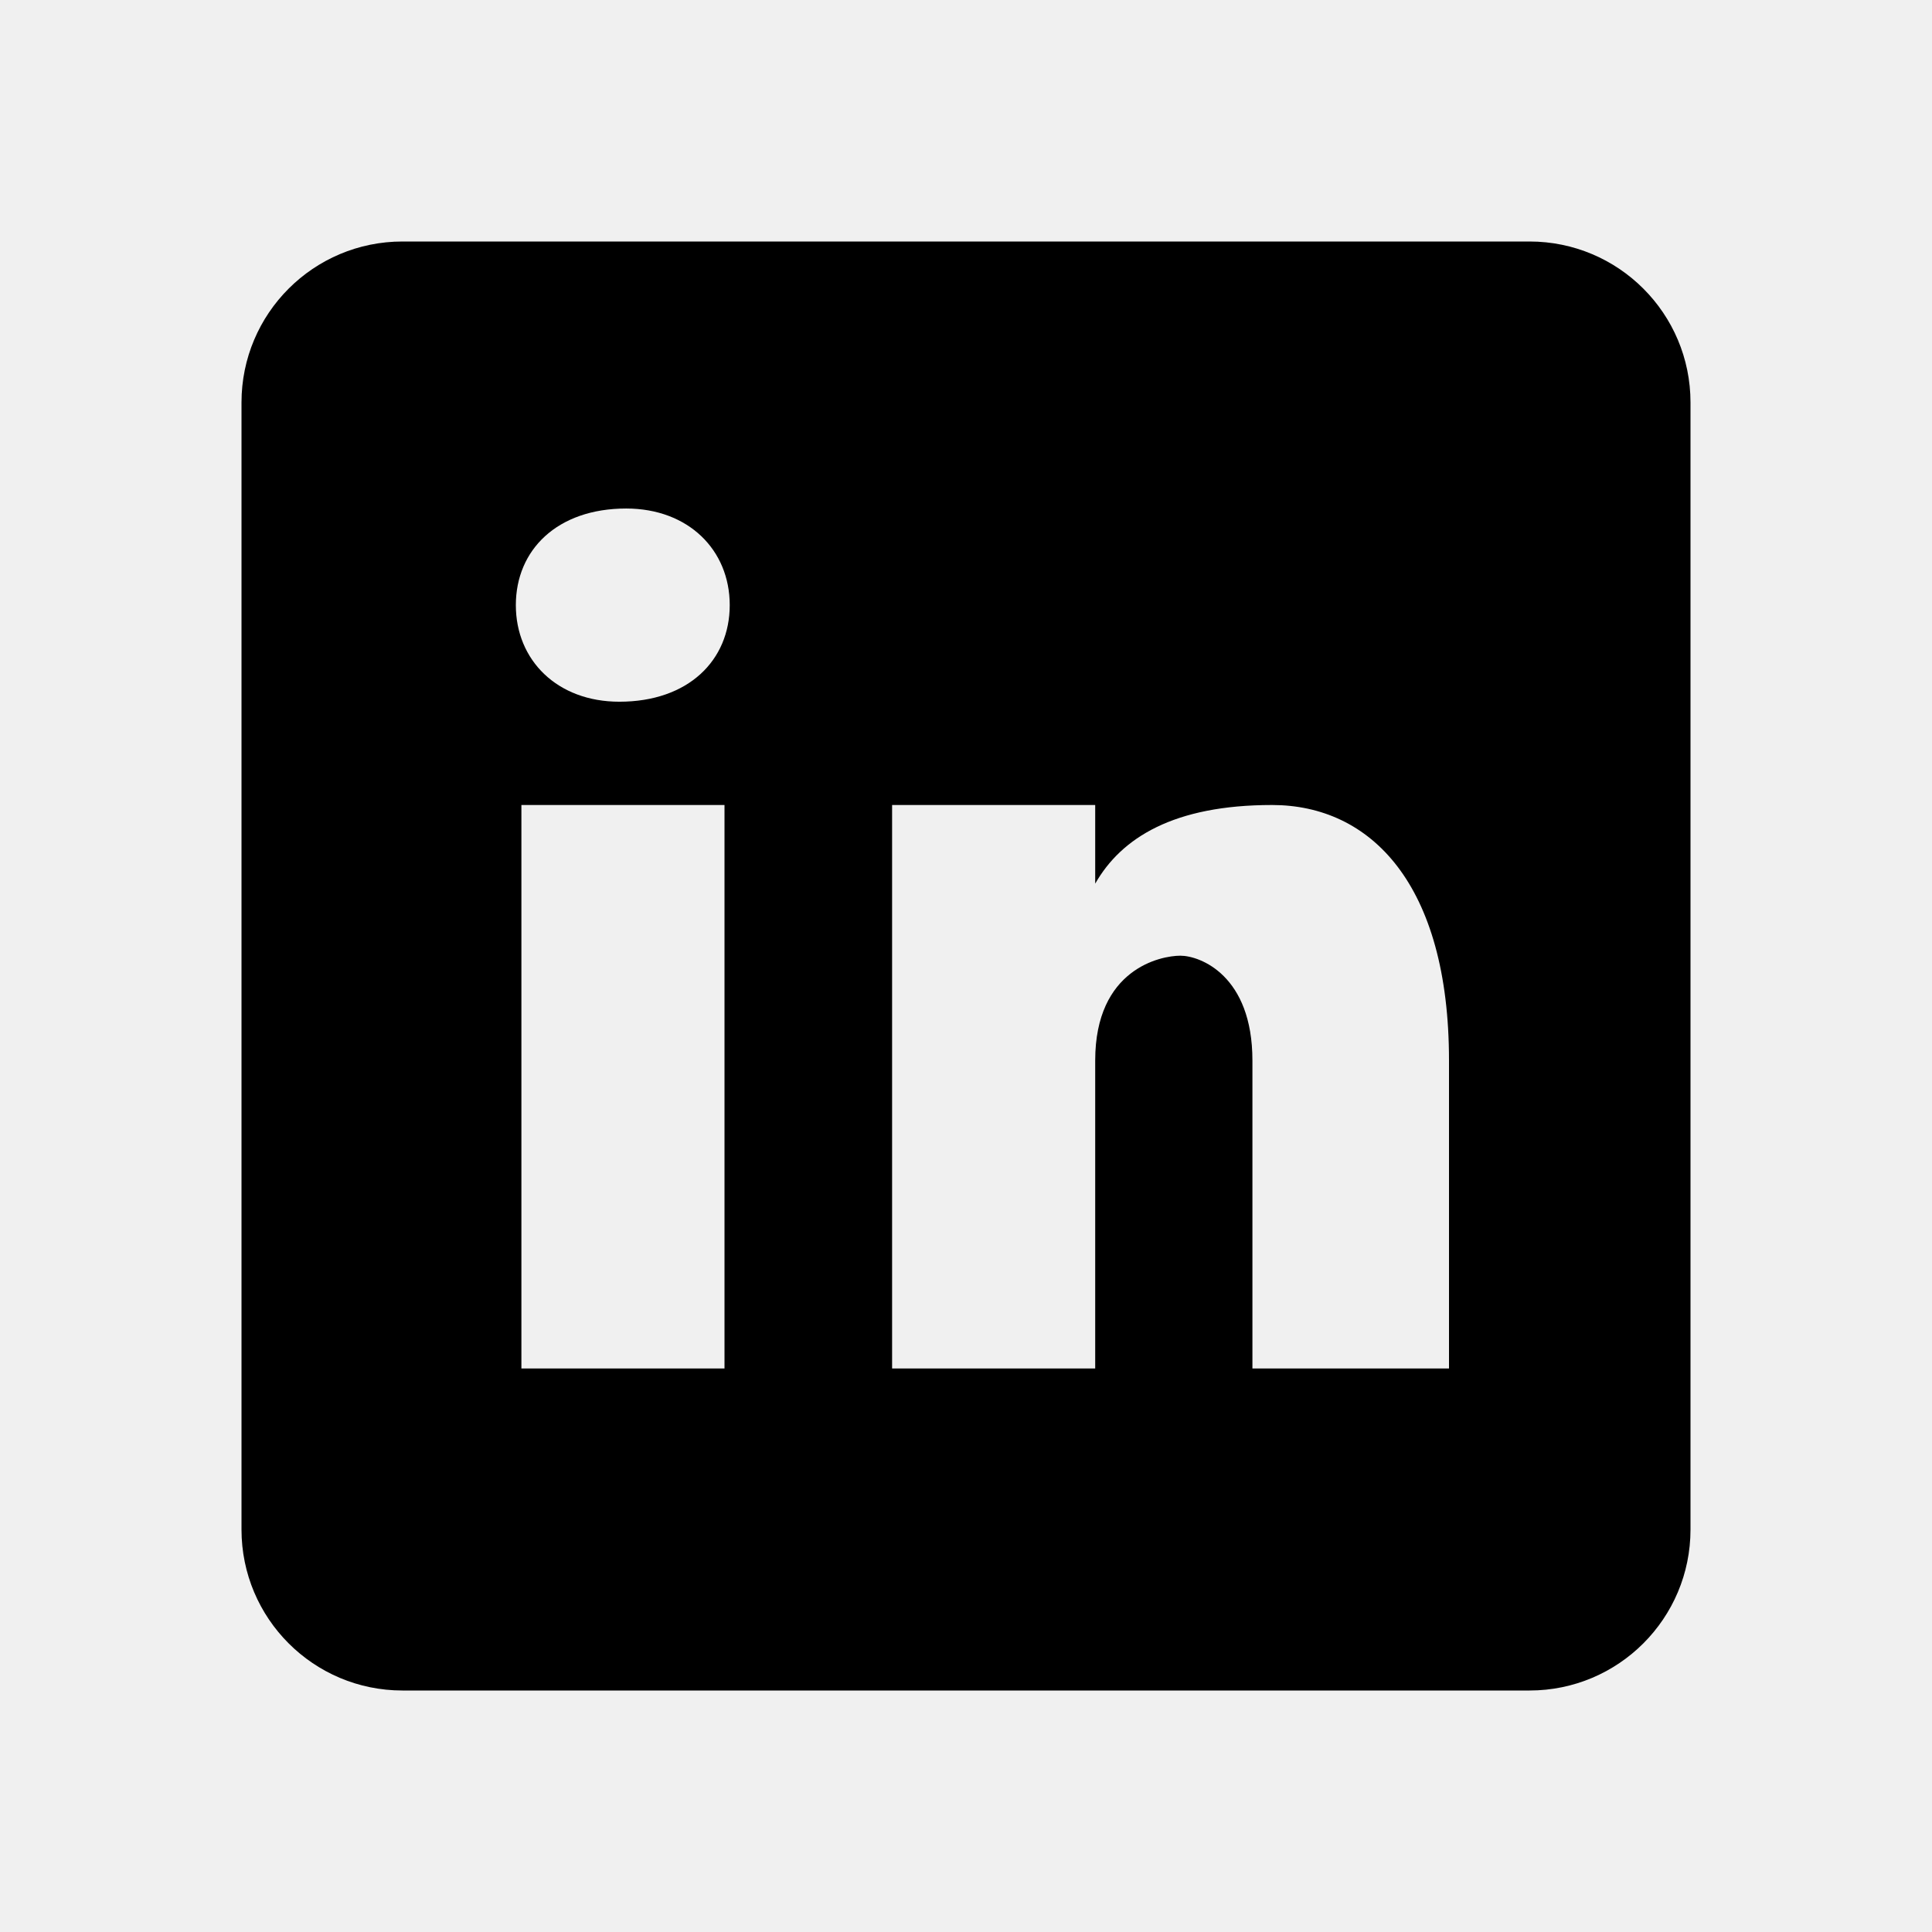
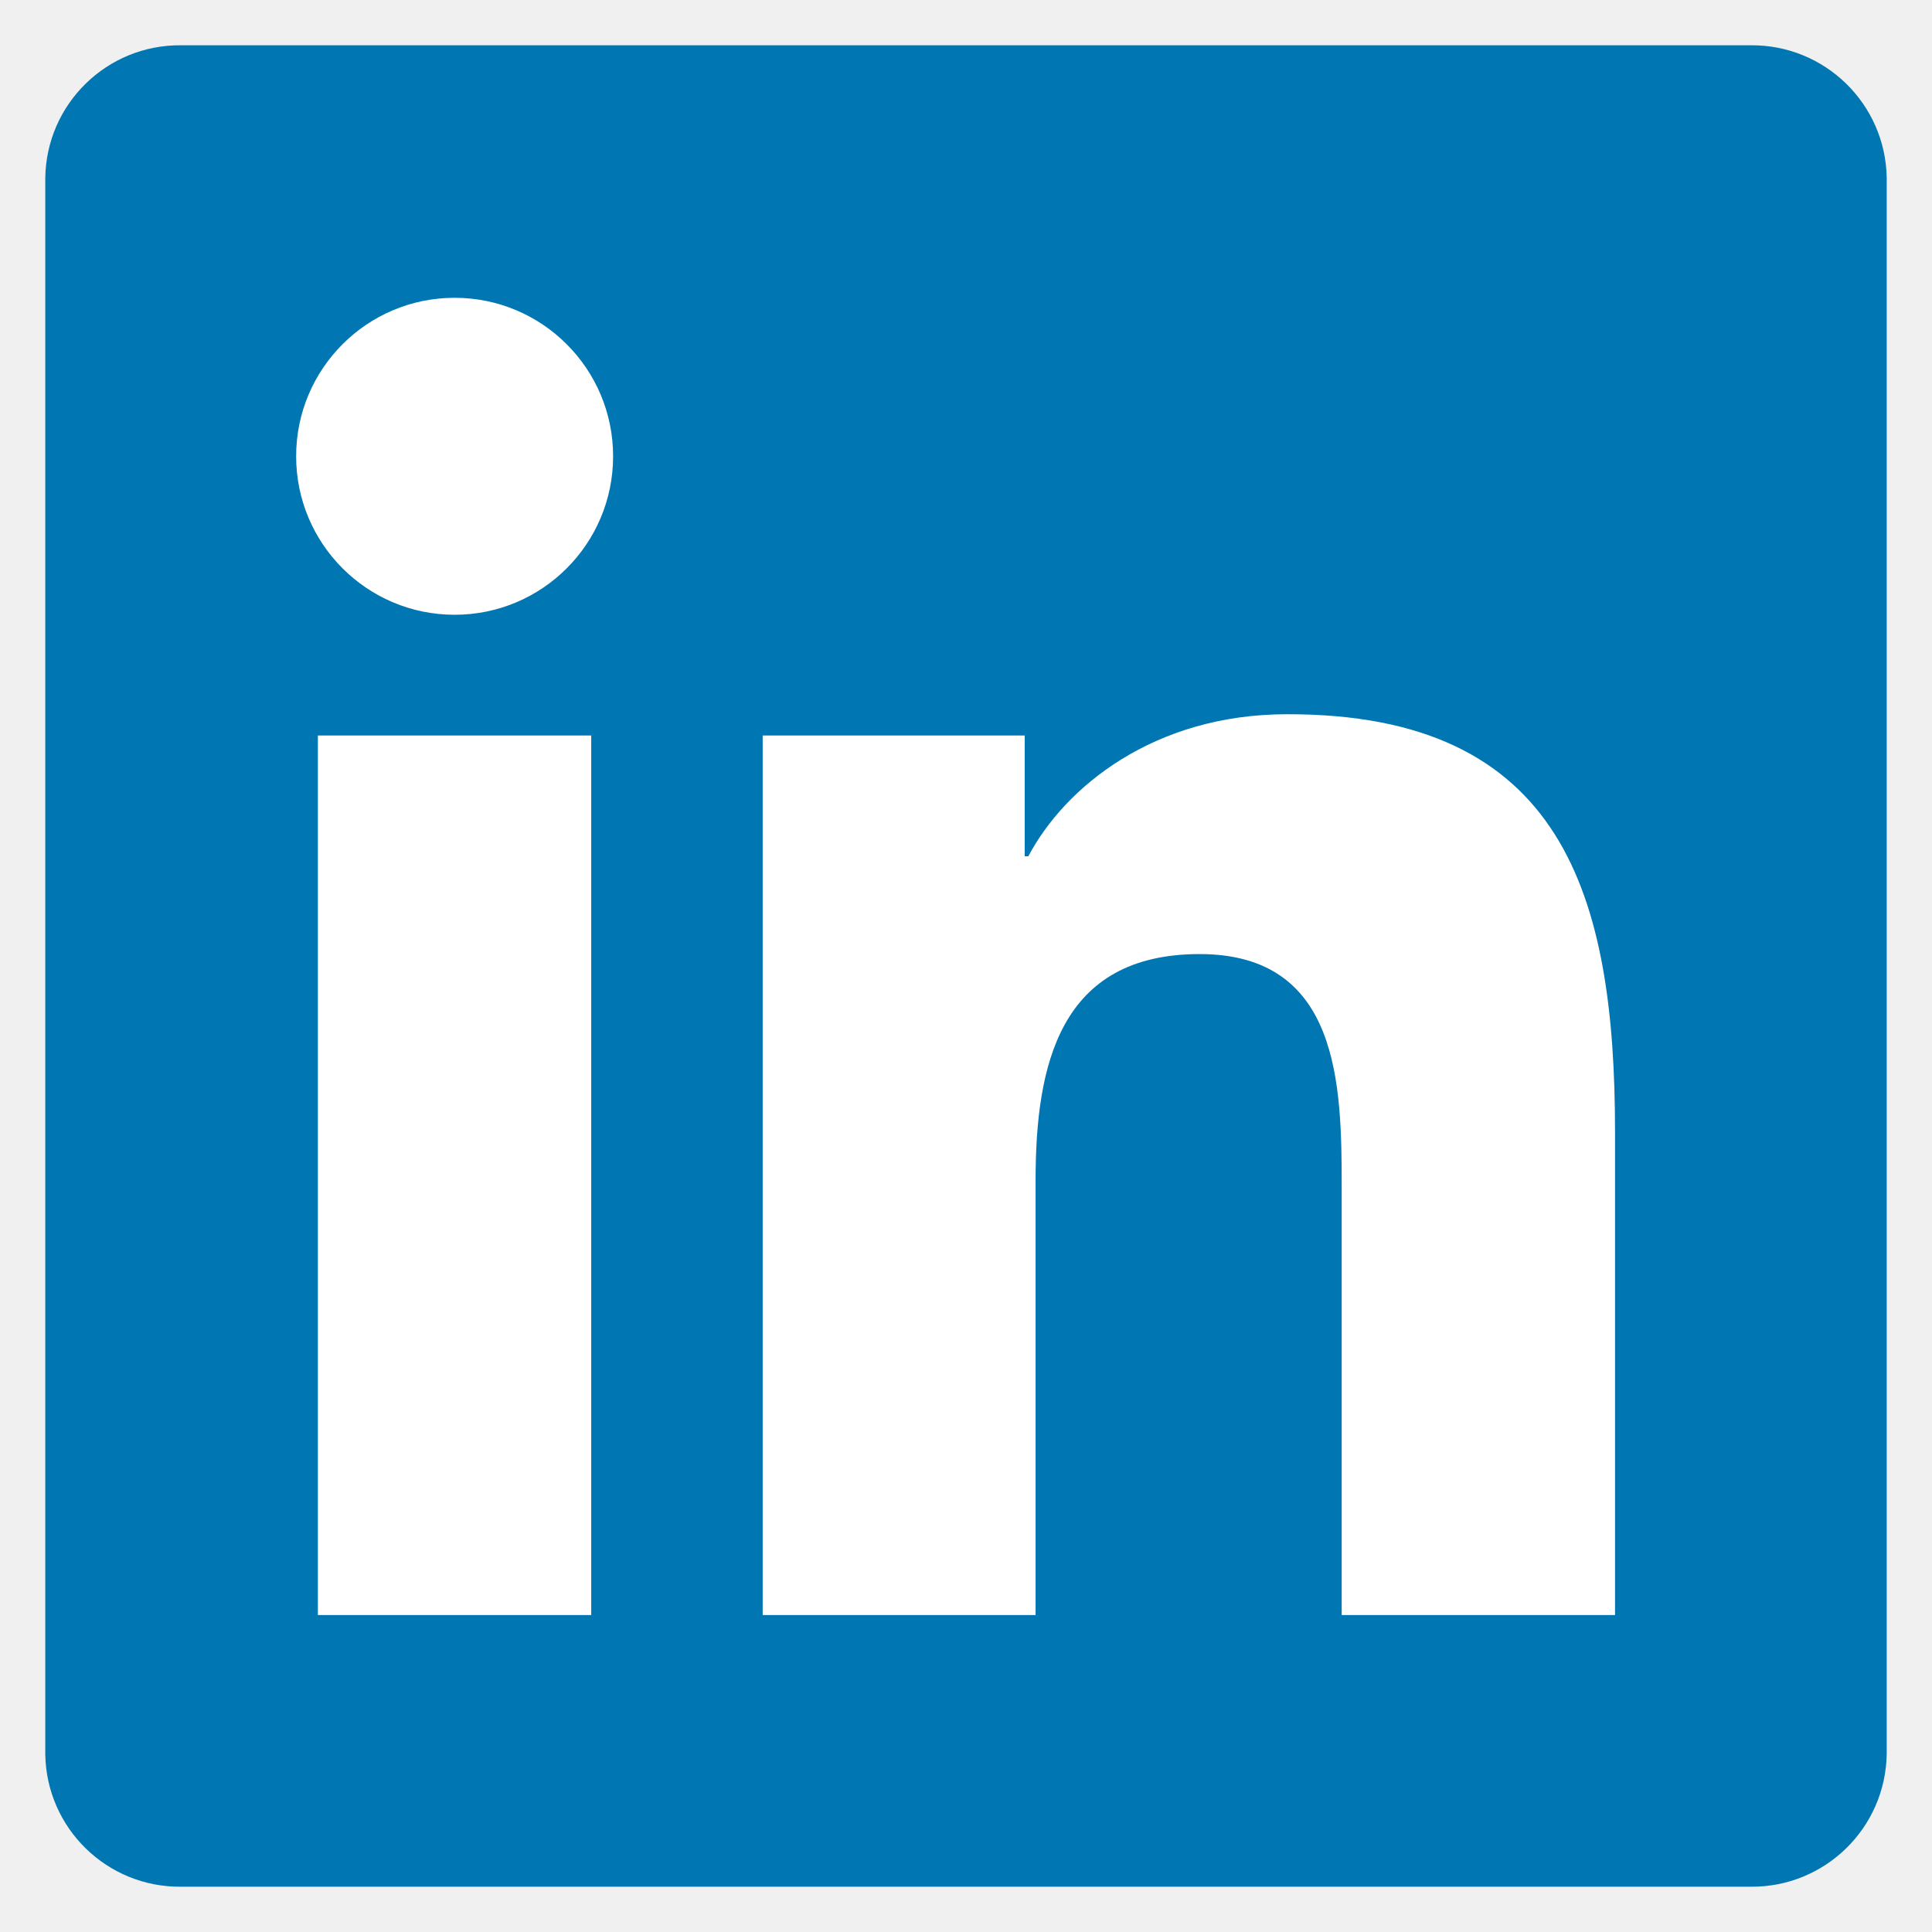
- <svg xmlns="http://www.w3.org/2000/svg" viewBox="0 0 24 24" width="48px" height="48px">
-   <path d="M19,3H5C3.895,3,3,3.895,3,5v14c0,1.105,0.895,2,2,2h14c1.105,0,2-0.895,2-2V5C21,3.895,20.105,3,19,3z M9,17H6.477v-7H9 V17z M7.694,8.717c-0.771,0-1.286-0.514-1.286-1.2s0.514-1.2,1.371-1.2c0.771,0,1.286,0.514,1.286,1.2S8.551,8.717,7.694,8.717z M18,17h-2.442v-3.826c0-1.058-0.651-1.302-0.895-1.302s-1.058,0.163-1.058,1.302c0,0.163,0,3.826,0,3.826h-2.523v-7h2.523v0.977 C13.93,10.407,14.581,10,15.802,10C17.023,10,18,10.977,18,13.174V17z" />
+ <svg xmlns="http://www.w3.org/2000/svg" viewBox="0 0 128 128">
+   <path fill="#0076b2" d="M116 3H12a8.91 8.91 0 00-9 8.8v104.42a8.91 8.91 0 009 8.78h104a8.93 8.93 0 009-8.81V11.77A8.93 8.93 0 00116 3z" />
+   <path fill="#fff" d="M21.06 48.73h18.11V107H21.06zm9.06-29a10.5 10.5 0 11-10.5 10.49 10.5 10.5 0 0110.5-10.49M50.53 48.73h17.36v8h.24c2.42-4.58 8.32-9.41 17.13-9.41C103.6 47.28 107 59.35 107 75v32H88.89V78.65c0-6.75-.12-15.44-9.41-15.44s-10.87 7.36-10.87 15V107H50.53z" />
</svg>
